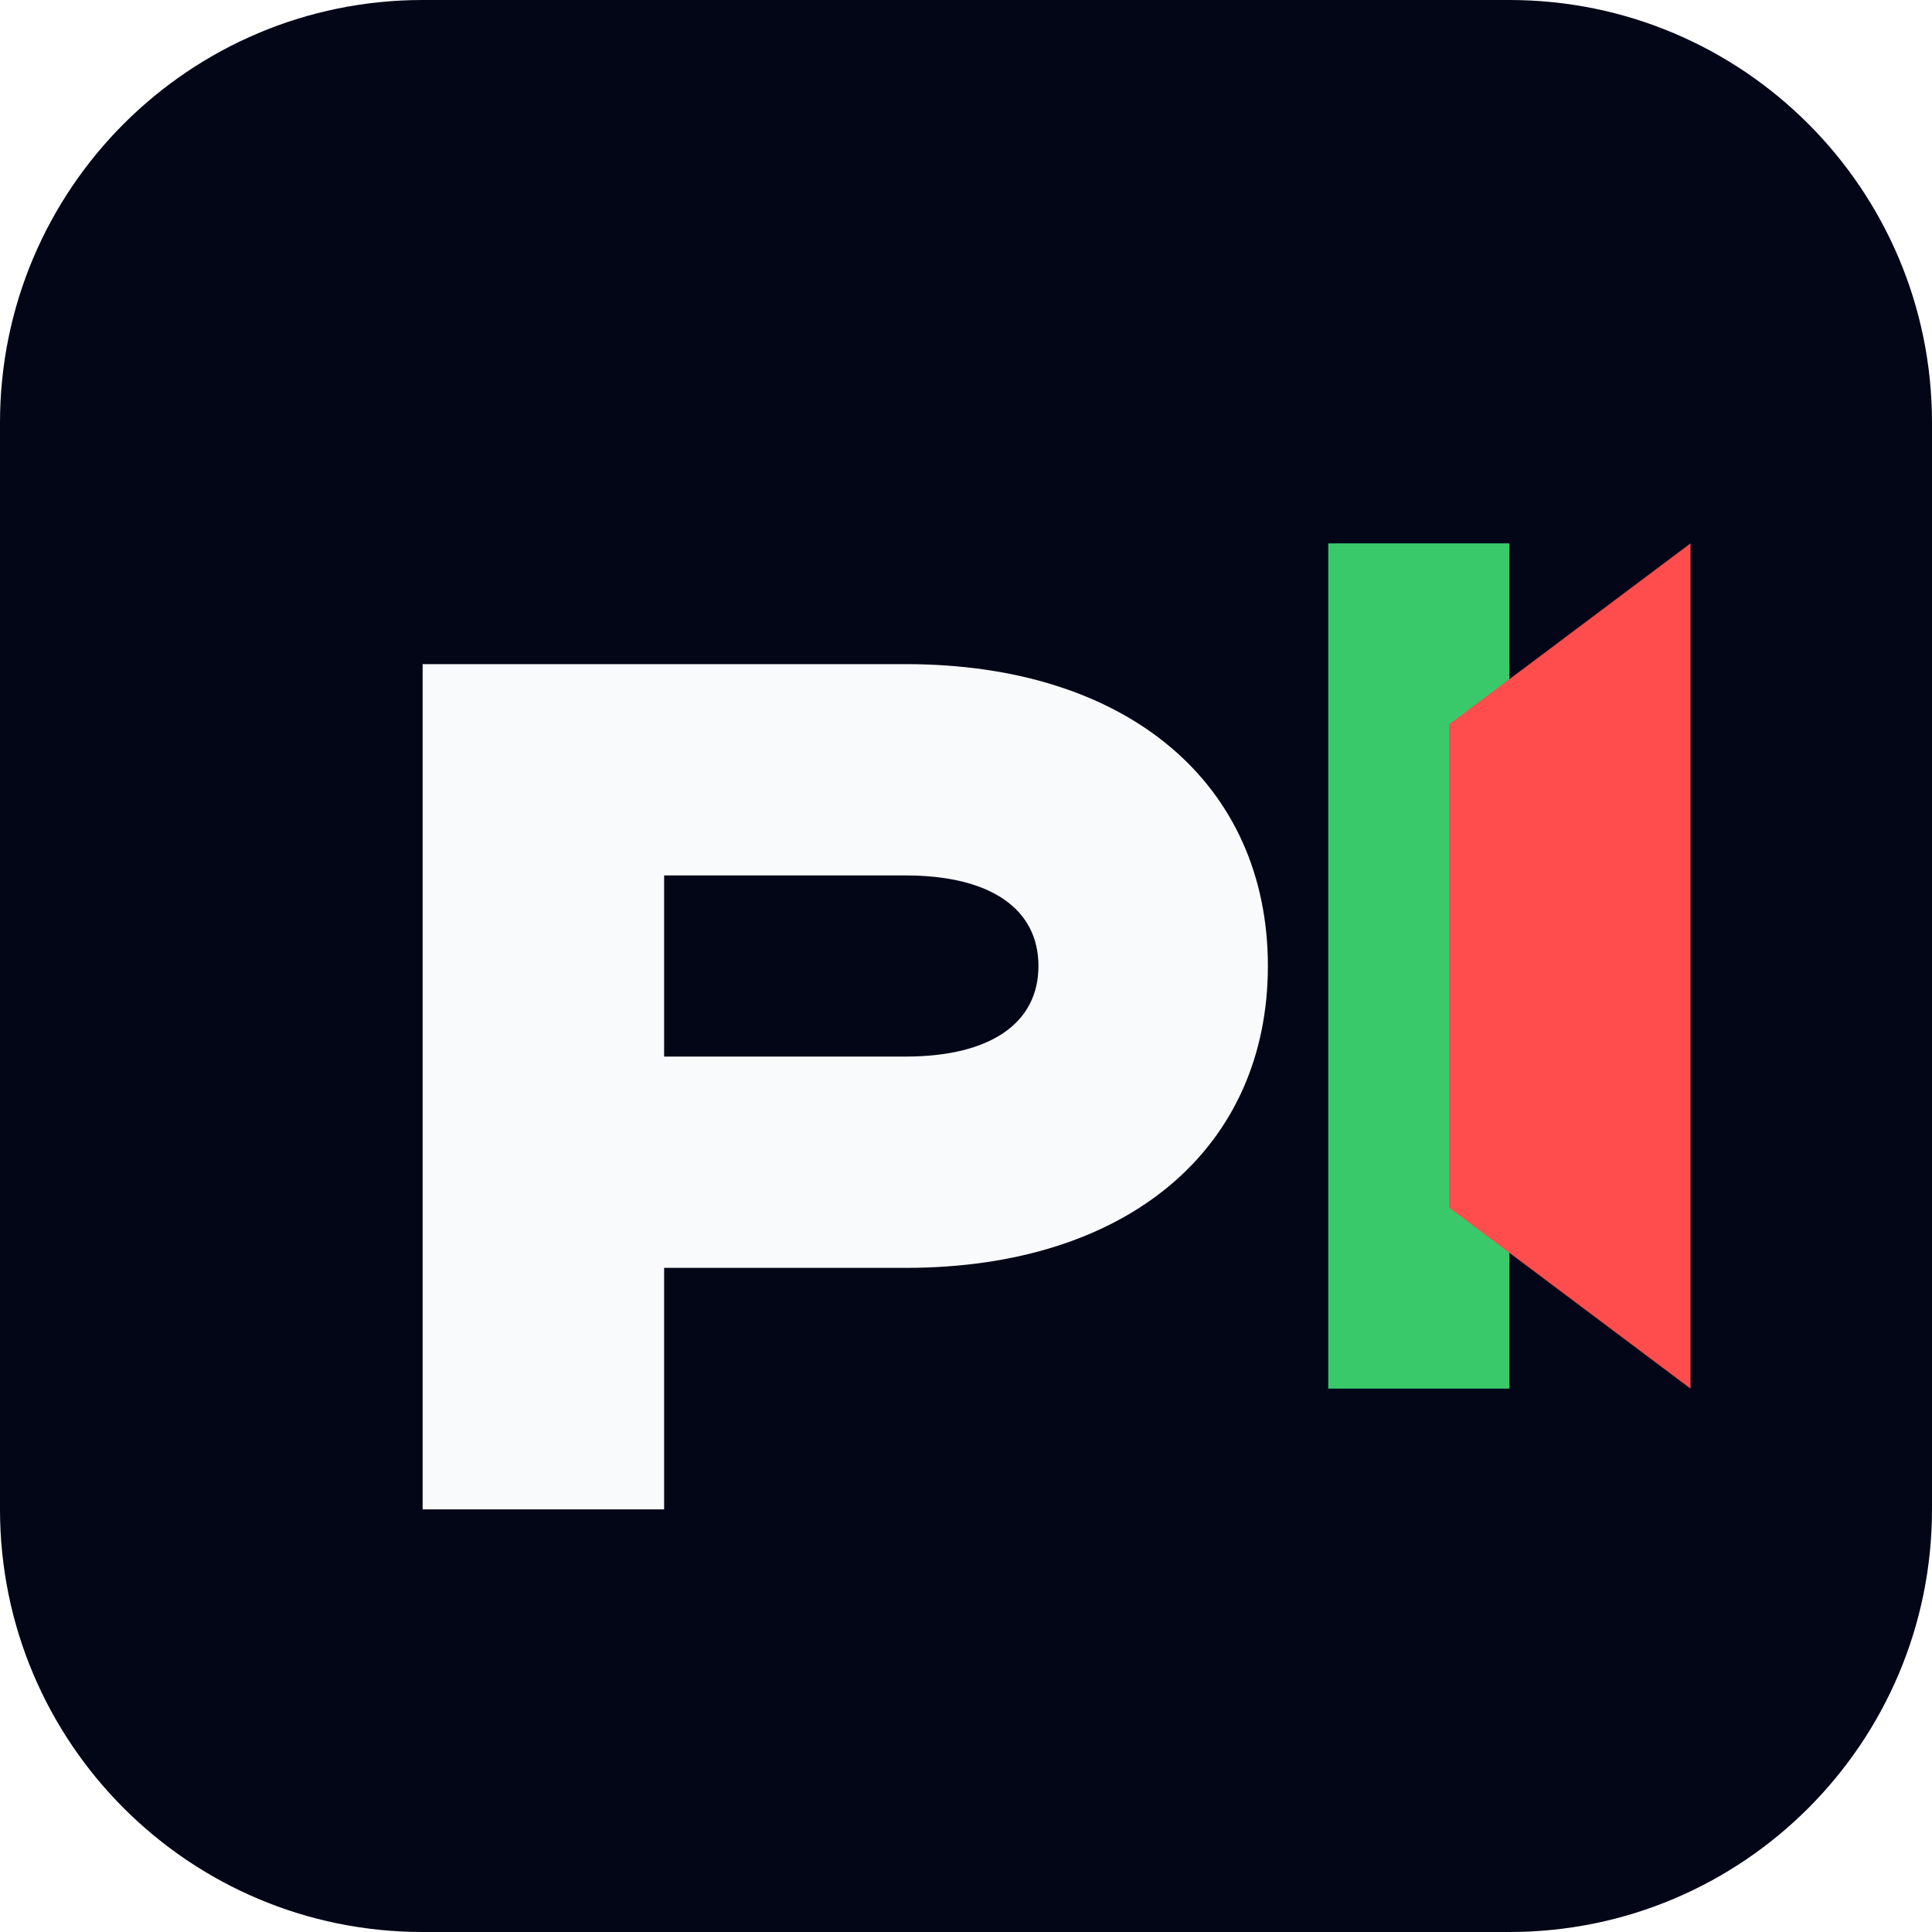
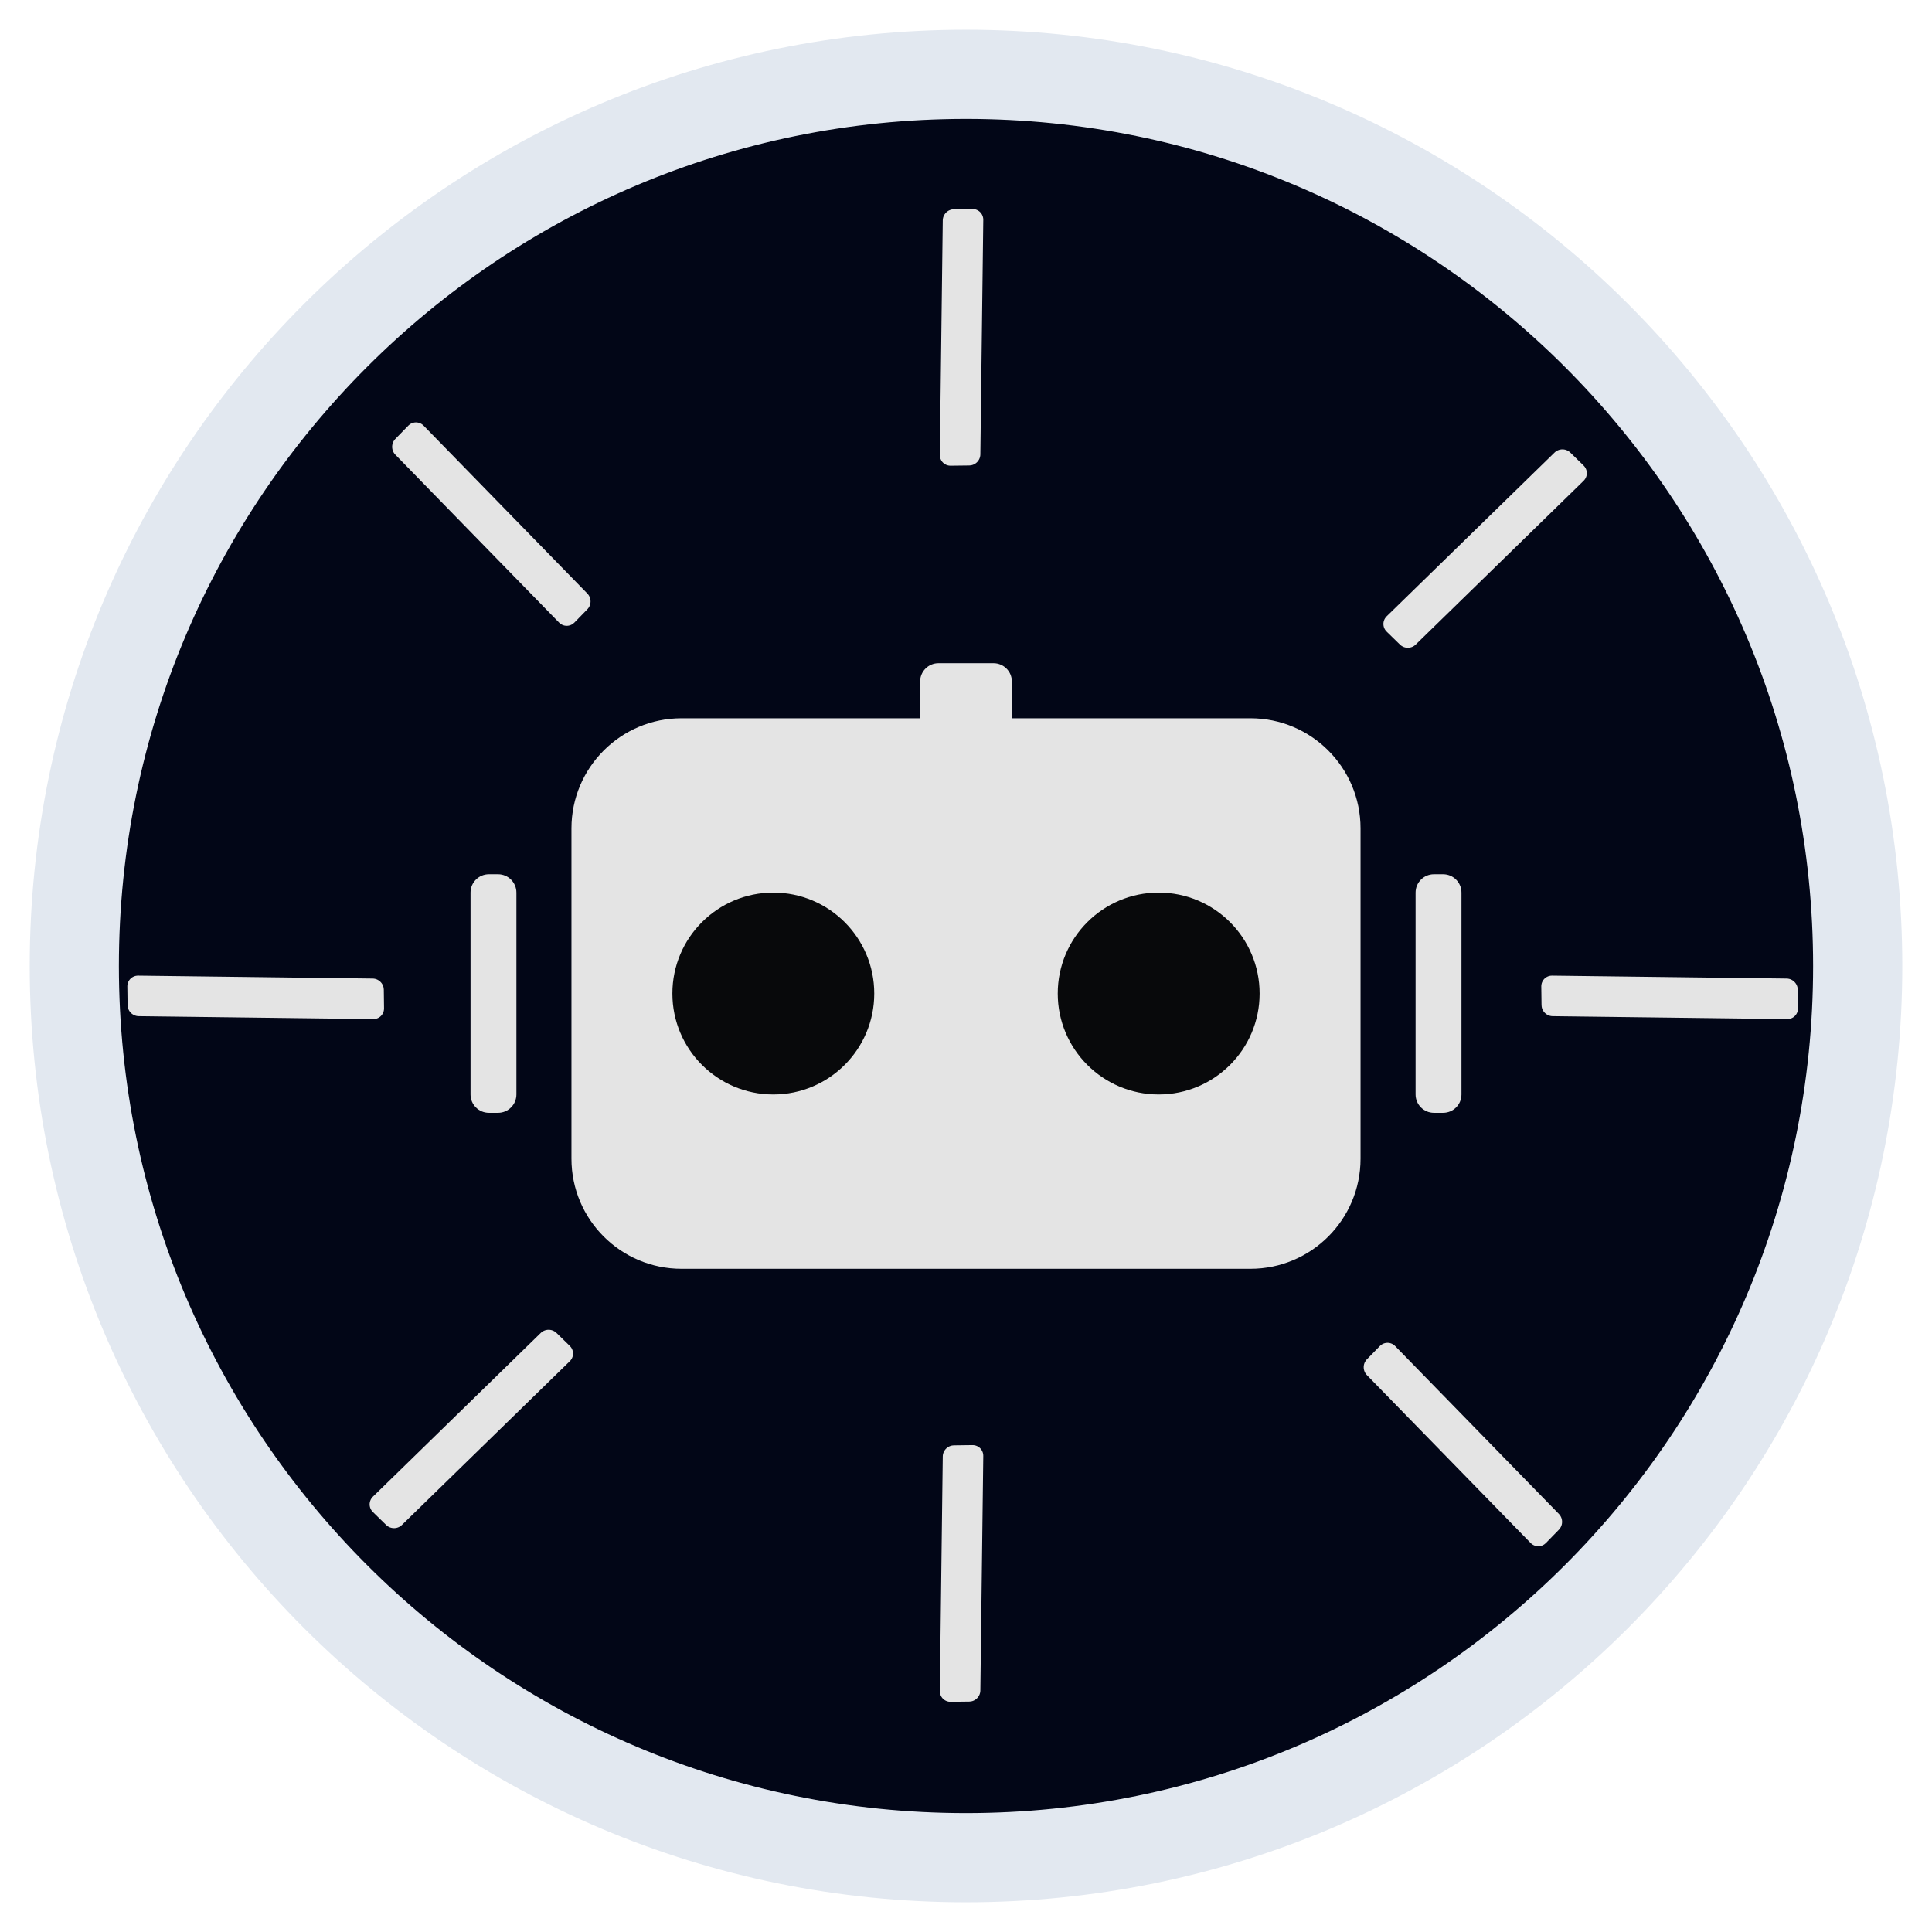
- <svg xmlns="http://www.w3.org/2000/svg" viewBox="0 0 64 64" role="img" aria-label="Patchmill">
-   <rect width="64" height="64" rx="14" fill="#020617" />
-   <path d="M14 42V22h16c7.4 0 12 4 12 10s-4.6 10-12 10h-8v8h-8v-8Zm8-7h8c2.8 0 4.4-1.1 4.4-3S32.8 29 30 29h-8v6Z" fill="#f8fafc" />
-   <path d="M44 18h6v28h-6z" fill="#39c96b" />
-   <path d="M48 24 56 18v28l-8-6V24Z" fill="#ff4c4c" />
+ <svg xmlns="http://www.w3.org/2000/svg" viewBox="15.5 7.012 65 65" role="img" aria-label="Patchmill">
+   <g transform="translate(16,7.51217)">
+     <circle cx="32" cy="32" r="30" fill="#020617" stroke="#e2e8f0" stroke-width="3" />
+   </g>
+   <g transform="matrix(0.3086929,0,0,0.3086929,48,40.43825)">
+     <rect x="-43" y="-30" width="86" height="60" rx="12" fill="#e4e4e4" />
+     <rect x="-54" y="-13" width="5" height="26" rx="2" fill="#e4e4e4" />
+     <rect x="49" y="-13" width="5" height="26" rx="2" fill="#e4e4e4" />
+     <rect x="-5" y="-36" width="10" height="8" rx="2" fill="#e4e4e4" />
+     <circle cx="-21" cy="0" r="11" fill="#08090b" />
+     <circle cx="21" cy="0" r="11" fill="#08090b" />
+   </g>
+   <g stroke="#e4e4e4" stroke-width="6" stroke-linecap="round" transform="matrix(0.1294859,0.1262916,-0.1294859,0.1262916,54.46071,35.58377)">
+     <rect width="3.455" height="43.624" x="0.716" y="-104.354" fill="none" stroke-width="4.083" stroke-linejoin="round" />
+   </g>
+   <g stroke="#e4e4e4" stroke-width="6" stroke-linecap="round" transform="matrix(0.1294859,0.1262916,-0.1294859,0.1262916,20.35321,65.20344)">
+     <rect width="3.455" height="43.624" x="0.716" y="-104.354" fill="none" stroke-width="4.083" stroke-linejoin="round" />
+   </g>
+   <g stroke="#e4e4e4" stroke-width="6" stroke-linecap="round" transform="matrix(0.1262916,-0.1294859,0.1262916,0.1294859,42.14663,35.6496)">
+     <rect width="3.455" height="43.624" x="0.716" y="-104.354" fill="none" stroke-width="4.083" stroke-linejoin="round" />
+   </g>
+   <g stroke="#e4e4e4" stroke-width="6" stroke-linecap="round" transform="matrix(0.1262916,-0.1294859,0.1262916,0.1294859,74.83299,66.61562)">
+     <rect width="3.455" height="43.624" x="0.716" y="-104.354" fill="none" stroke-width="4.083" stroke-linejoin="round" />
+   </g>
+   <g stroke="#e4e4e4" stroke-width="6" stroke-linecap="round" transform="matrix(0.180862,-0.00225868,-0.00225868,0.180862,47.22207,74.88371)">
+     <rect width="3.455" height="43.624" x="0.716" y="-104.354" fill="none" stroke-width="4.083" stroke-linejoin="round" />
+   </g>
+   <g stroke="#e4e4e4" stroke-width="6" stroke-linecap="round" transform="matrix(0.180862,-0.00225868,-0.00225868,0.180862,47.22207,33.29648)">
+     <rect width="3.455" height="43.624" x="0.716" y="-104.354" fill="none" stroke-width="4.083" stroke-linejoin="round" />
+   </g>
+   <g stroke="#e4e4e4" stroke-width="6" stroke-linecap="round" transform="matrix(0.00225868,0.180862,-0.180862,-0.00225868,9.168037,39.93911)">
+     <rect width="3.455" height="43.624" x="0.716" y="-104.354" fill="none" stroke-width="4.083" stroke-linejoin="round" />
+   </g>
+   <g stroke="#e4e4e4" stroke-width="6" stroke-linecap="round" transform="matrix(0.00225868,0.180862,-0.180862,-0.00225868,56.73903,39.93911)">
+     <rect width="3.455" height="43.624" x="0.716" y="-104.354" fill="none" stroke-width="4.083" stroke-linejoin="round" />
+   </g>
</svg>
